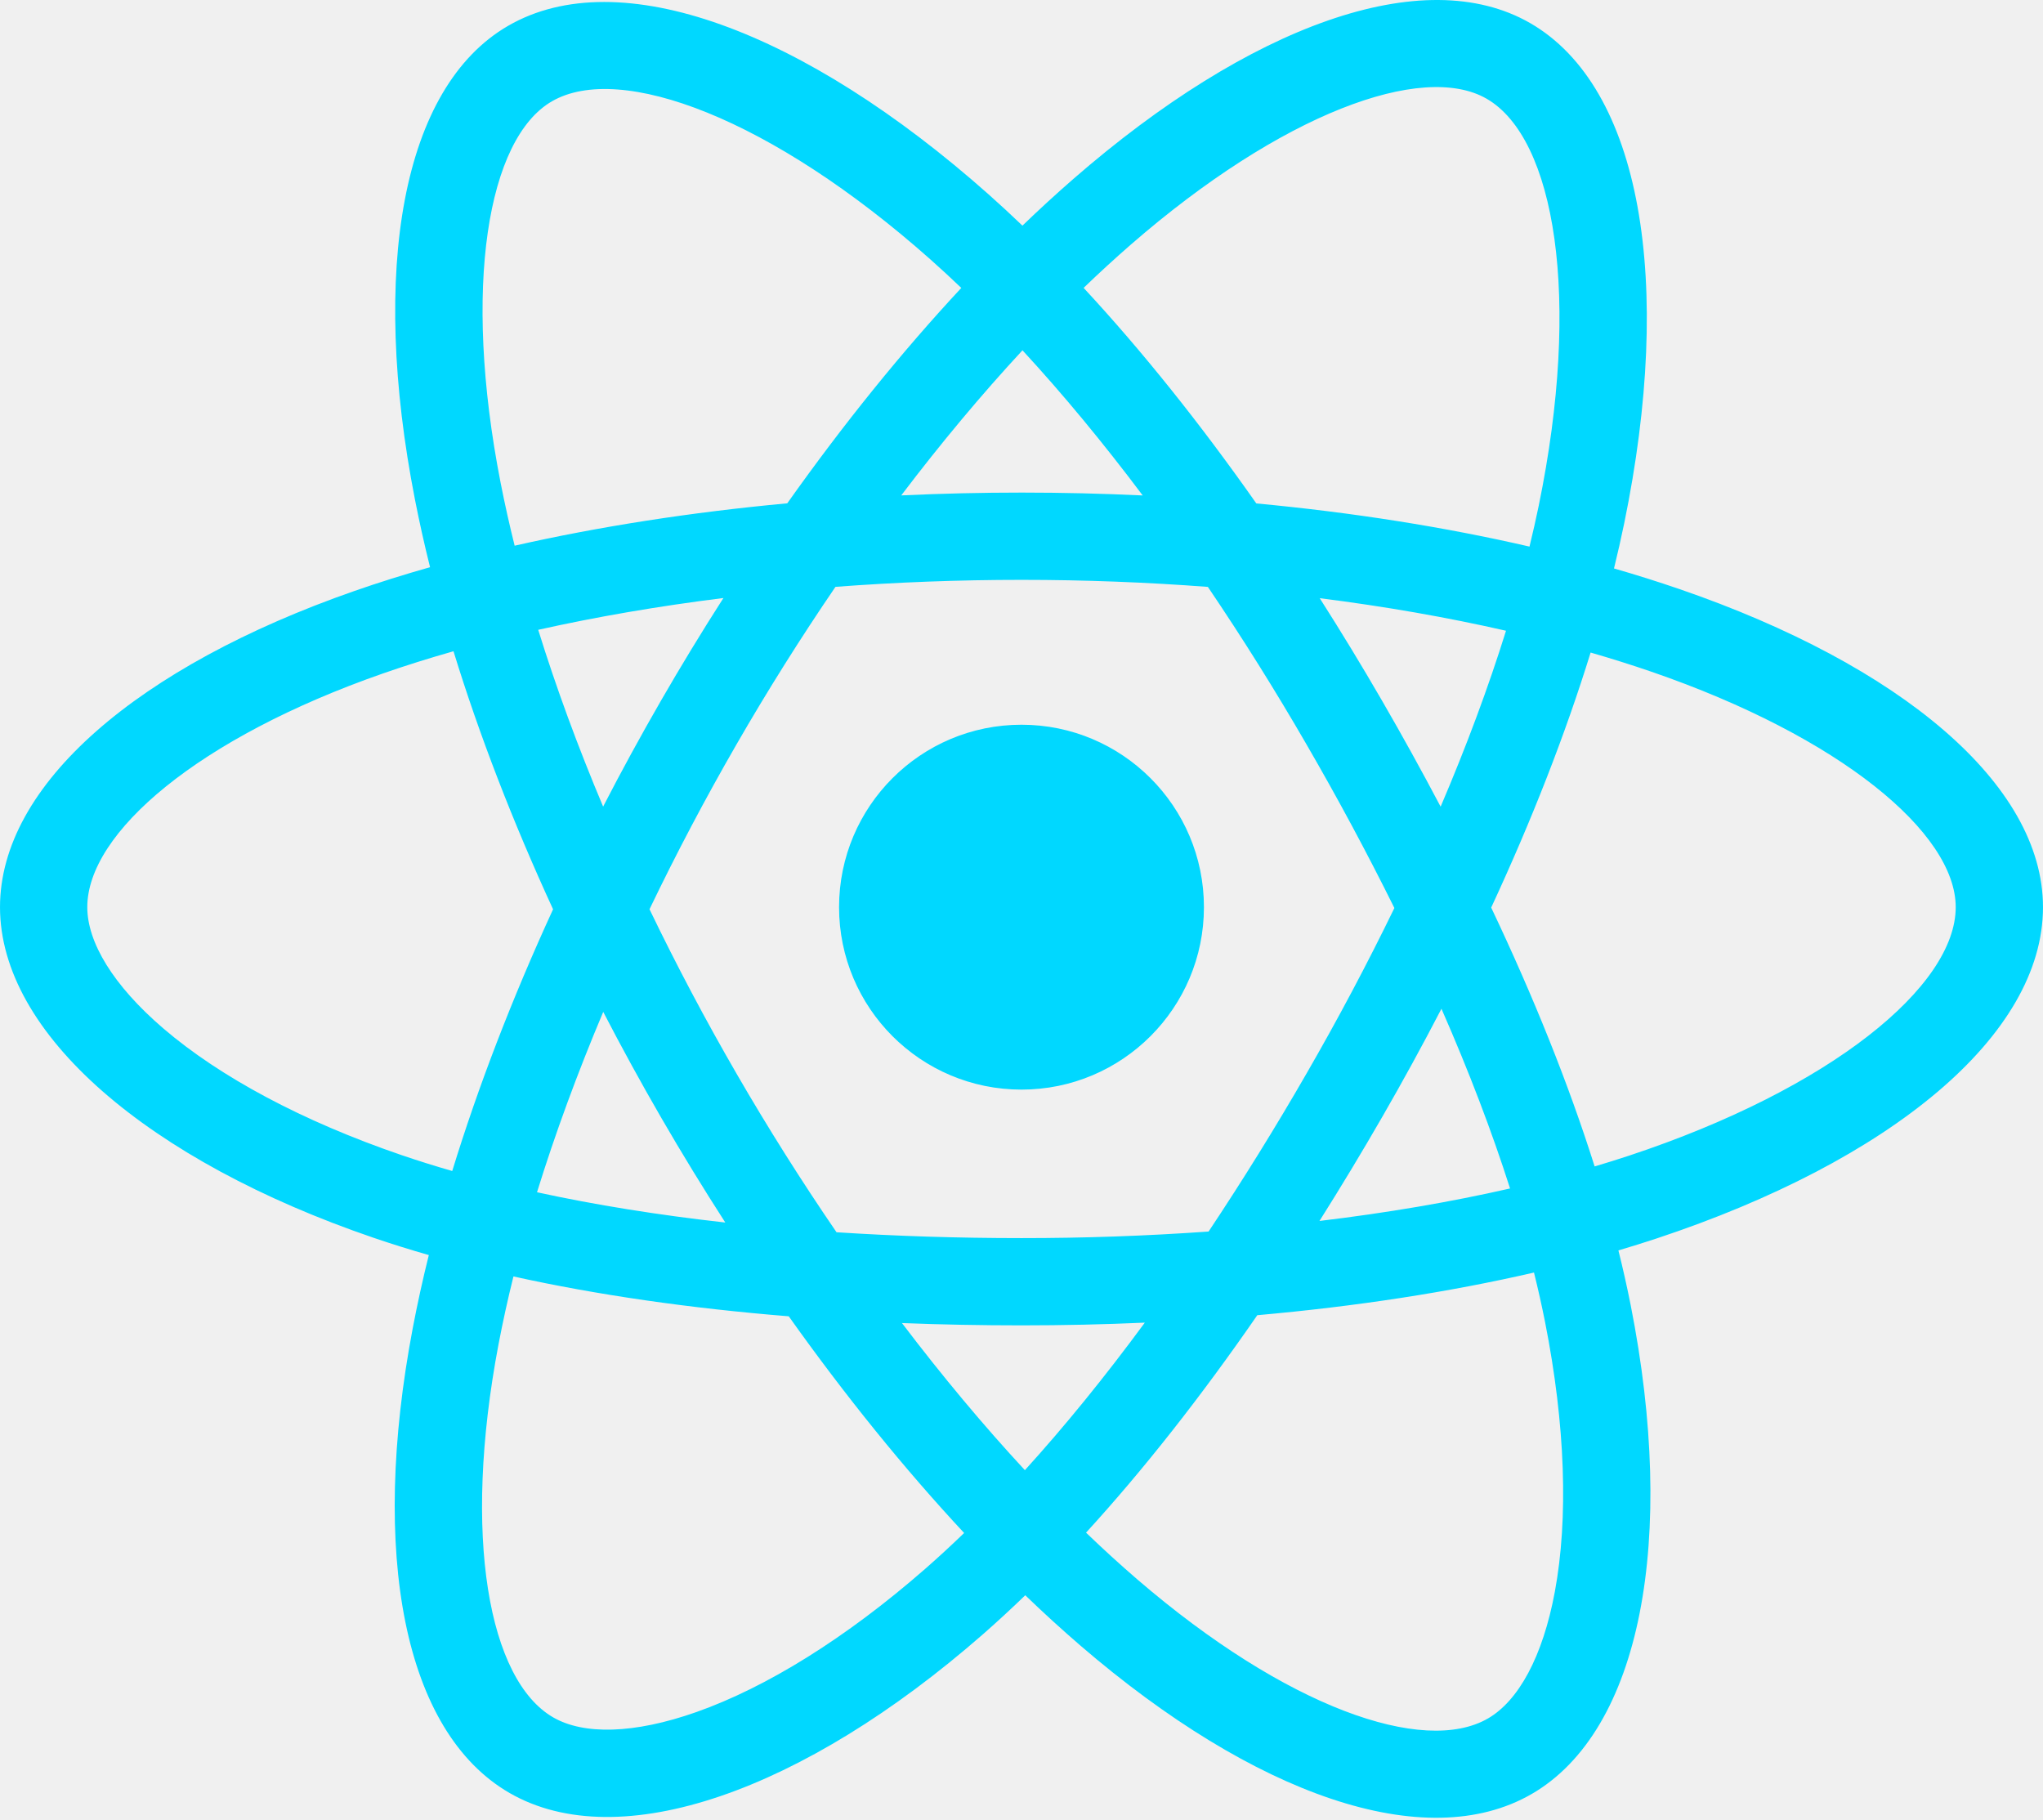
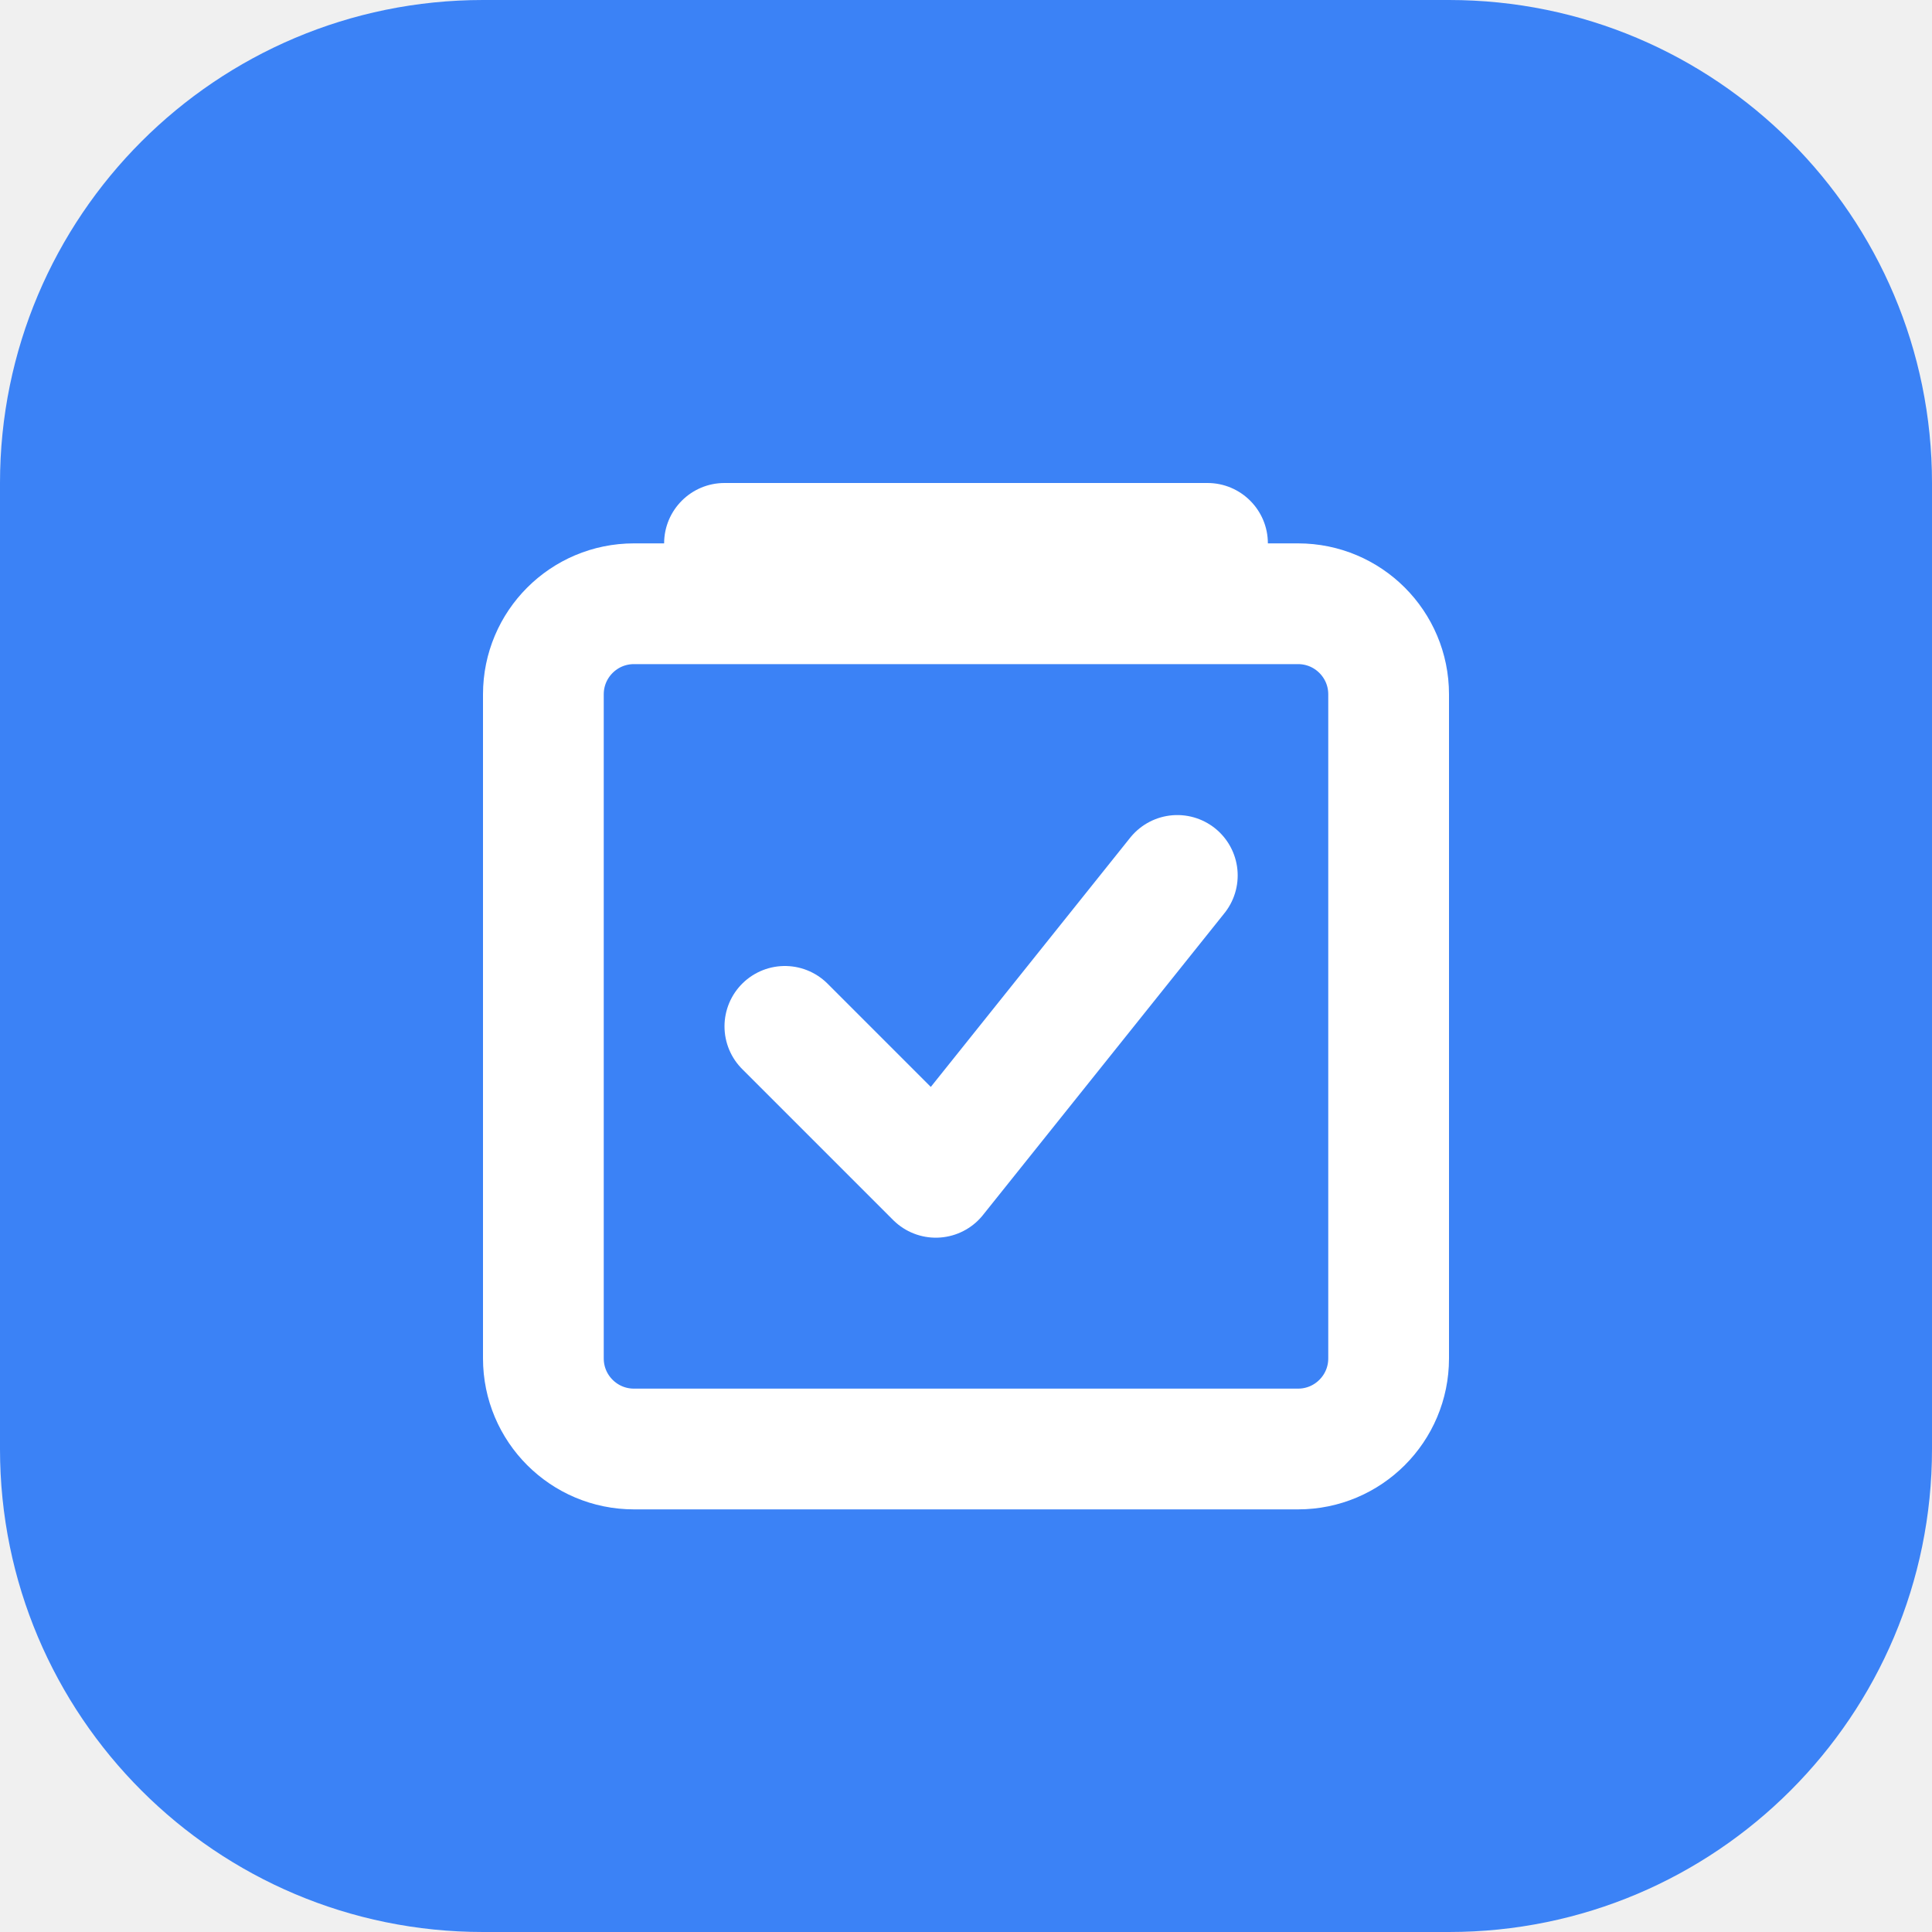
- <svg xmlns="http://www.w3.org/2000/svg" aria-hidden="true" role="img" class="iconify iconify--logos" width="35.93" height="32" preserveAspectRatio="xMidYMid meet" viewBox="0 0 256 228">
-   <path fill="#00D8FF" d="M210.483 73.824a171.49 171.49 0 0 0-8.24-2.597c.465-1.9.893-3.777 1.273-5.621c6.238-30.281 2.16-54.676-11.769-62.708c-13.355-7.7-35.196.329-57.254 19.526a171.23 171.23 0 0 0-6.375 5.848a155.866 155.866 0 0 0-4.241-3.917C100.759 3.829 77.587-4.822 63.673 3.233C50.33 10.957 46.379 33.89 51.995 62.588a170.974 170.974 0 0 0 1.892 8.48c-3.28.932-6.445 1.924-9.474 2.98C17.309 83.498 0 98.307 0 113.668c0 15.865 18.582 31.778 46.812 41.427a145.52 145.52 0 0 0 6.921 2.165a167.467 167.467 0 0 0-2.01 9.138c-5.354 28.2-1.173 50.591 12.134 58.266c13.744 7.926 36.812-.22 59.273-19.855a145.567 145.567 0 0 0 5.342-4.923a168.064 168.064 0 0 0 6.92 6.314c21.758 18.722 43.246 26.282 56.54 18.586c13.731-7.949 18.194-32.003 12.4-61.268a145.016 145.016 0 0 0-1.535-6.842c1.62-.48 3.21-.974 4.76-1.488c29.348-9.723 48.443-25.443 48.443-41.52c0-15.417-17.868-30.326-45.517-39.844Zm-6.365 70.984c-1.4.463-2.836.91-4.3 1.345c-3.24-10.257-7.612-21.163-12.963-32.432c5.106-11 9.31-21.767 12.459-31.957c2.619.758 5.16 1.557 7.61 2.4c23.69 8.156 38.14 20.213 38.14 29.504c0 9.896-15.606 22.743-40.946 31.14Zm-10.514 20.834c2.562 12.94 2.927 24.64 1.23 33.787c-1.524 8.219-4.59 13.698-8.382 15.893c-8.067 4.67-25.32-1.4-43.927-17.412a156.726 156.726 0 0 1-6.437-5.87c7.214-7.889 14.423-17.06 21.459-27.246c12.376-1.098 24.068-2.894 34.671-5.345a134.17 134.17 0 0 1 1.386 6.193ZM87.276 214.515c-7.882 2.783-14.16 2.863-17.955.675c-8.075-4.657-11.432-22.636-6.853-46.752a156.923 156.923 0 0 1 1.869-8.499c10.486 2.32 22.093 3.988 34.498 4.994c7.084 9.967 14.501 19.128 21.976 27.15a134.668 134.668 0 0 1-4.877 4.492c-9.933 8.682-19.886 14.842-28.658 17.94ZM50.35 144.747c-12.483-4.267-22.792-9.812-29.858-15.863c-6.35-5.437-9.555-10.836-9.555-15.216c0-9.322 13.897-21.212 37.076-29.293c2.813-.98 5.757-1.905 8.812-2.773c3.204 10.42 7.406 21.315 12.477 32.332c-5.137 11.18-9.399 22.249-12.634 32.792a134.718 134.718 0 0 1-6.318-1.979Zm12.378-84.26c-4.811-24.587-1.616-43.134 6.425-47.789c8.564-4.958 27.502 2.111 47.463 19.835a144.318 144.318 0 0 1 3.841 3.545c-7.438 7.987-14.787 17.08-21.808 26.988c-12.04 1.116-23.565 2.908-34.161 5.309a160.342 160.342 0 0 1-1.76-7.887Zm110.427 27.268a347.8 347.8 0 0 0-7.785-12.803c8.168 1.033 15.994 2.404 23.343 4.08c-2.206 7.072-4.956 14.465-8.193 22.045a381.151 381.151 0 0 0-7.365-13.322Zm-45.032-43.861c5.044 5.465 10.096 11.566 15.065 18.186a322.04 322.04 0 0 0-30.257-.006c4.974-6.559 10.069-12.652 15.192-18.18ZM82.802 87.83a323.167 323.167 0 0 0-7.227 13.238c-3.184-7.553-5.909-14.98-8.134-22.152c7.304-1.634 15.093-2.97 23.209-3.984a321.524 321.524 0 0 0-7.848 12.897Zm8.081 65.352c-8.385-.936-16.291-2.203-23.593-3.793c2.26-7.3 5.045-14.885 8.298-22.6a321.187 321.187 0 0 0 7.257 13.246c2.594 4.48 5.28 8.868 8.038 13.147Zm37.542 31.03c-5.184-5.592-10.354-11.779-15.403-18.433c4.902.192 9.899.29 14.978.29c5.218 0 10.376-.117 15.453-.343c-4.985 6.774-10.018 12.97-15.028 18.486Zm52.198-57.817c3.422 7.8 6.306 15.345 8.596 22.52c-7.422 1.694-15.436 3.058-23.88 4.071a382.417 382.417 0 0 0 7.859-13.026a347.403 347.403 0 0 0 7.425-13.565Zm-16.898 8.101a358.557 358.557 0 0 1-12.281 19.815a329.4 329.4 0 0 1-23.444.823c-7.967 0-15.716-.248-23.178-.732a310.202 310.202 0 0 1-12.513-19.846h.001a307.41 307.41 0 0 1-10.923-20.627a310.278 310.278 0 0 1 10.89-20.637l-.001.001a307.318 307.318 0 0 1 12.413-19.761c7.613-.576 15.42-.876 23.31-.876H128c7.926 0 15.743.303 23.354.883a329.357 329.357 0 0 1 12.335 19.695a358.489 358.489 0 0 1 11.036 20.54a329.472 329.472 0 0 1-11 20.722Zm22.56-122.124c8.572 4.944 11.906 24.881 6.52 51.026c-.344 1.668-.73 3.367-1.15 5.09c-10.622-2.452-22.155-4.275-34.23-5.408c-7.034-10.017-14.323-19.124-21.64-27.008a160.789 160.789 0 0 1 5.888-5.4c18.9-16.447 36.564-22.941 44.612-18.3ZM128 90.808c12.625 0 22.86 10.235 22.86 22.86s-10.235 22.86-22.86 22.86s-22.86-10.235-22.86-22.86s10.235-22.86 22.86-22.86Z" />
+ <svg xmlns="http://www.w3.org/2000/svg" width="32" height="32" viewBox="0 0 32 32" fill="none">
+   <rect width="32" height="32" rx="8" fill="#3B82F6" />
+   <path d="M11 9C11 8.448 11.448 8 12 8H20C20.552 8 21 8.448 21 9V10H11V9Z" fill="white" />
+   <rect x="9" y="10" width="14" height="14" rx="1.5" stroke="white" stroke-width="2" />
+   <path d="M13 17L15.5 19.5L19.5 14.5" stroke="white" stroke-width="2" stroke-linecap="round" stroke-linejoin="round" />
</svg>
